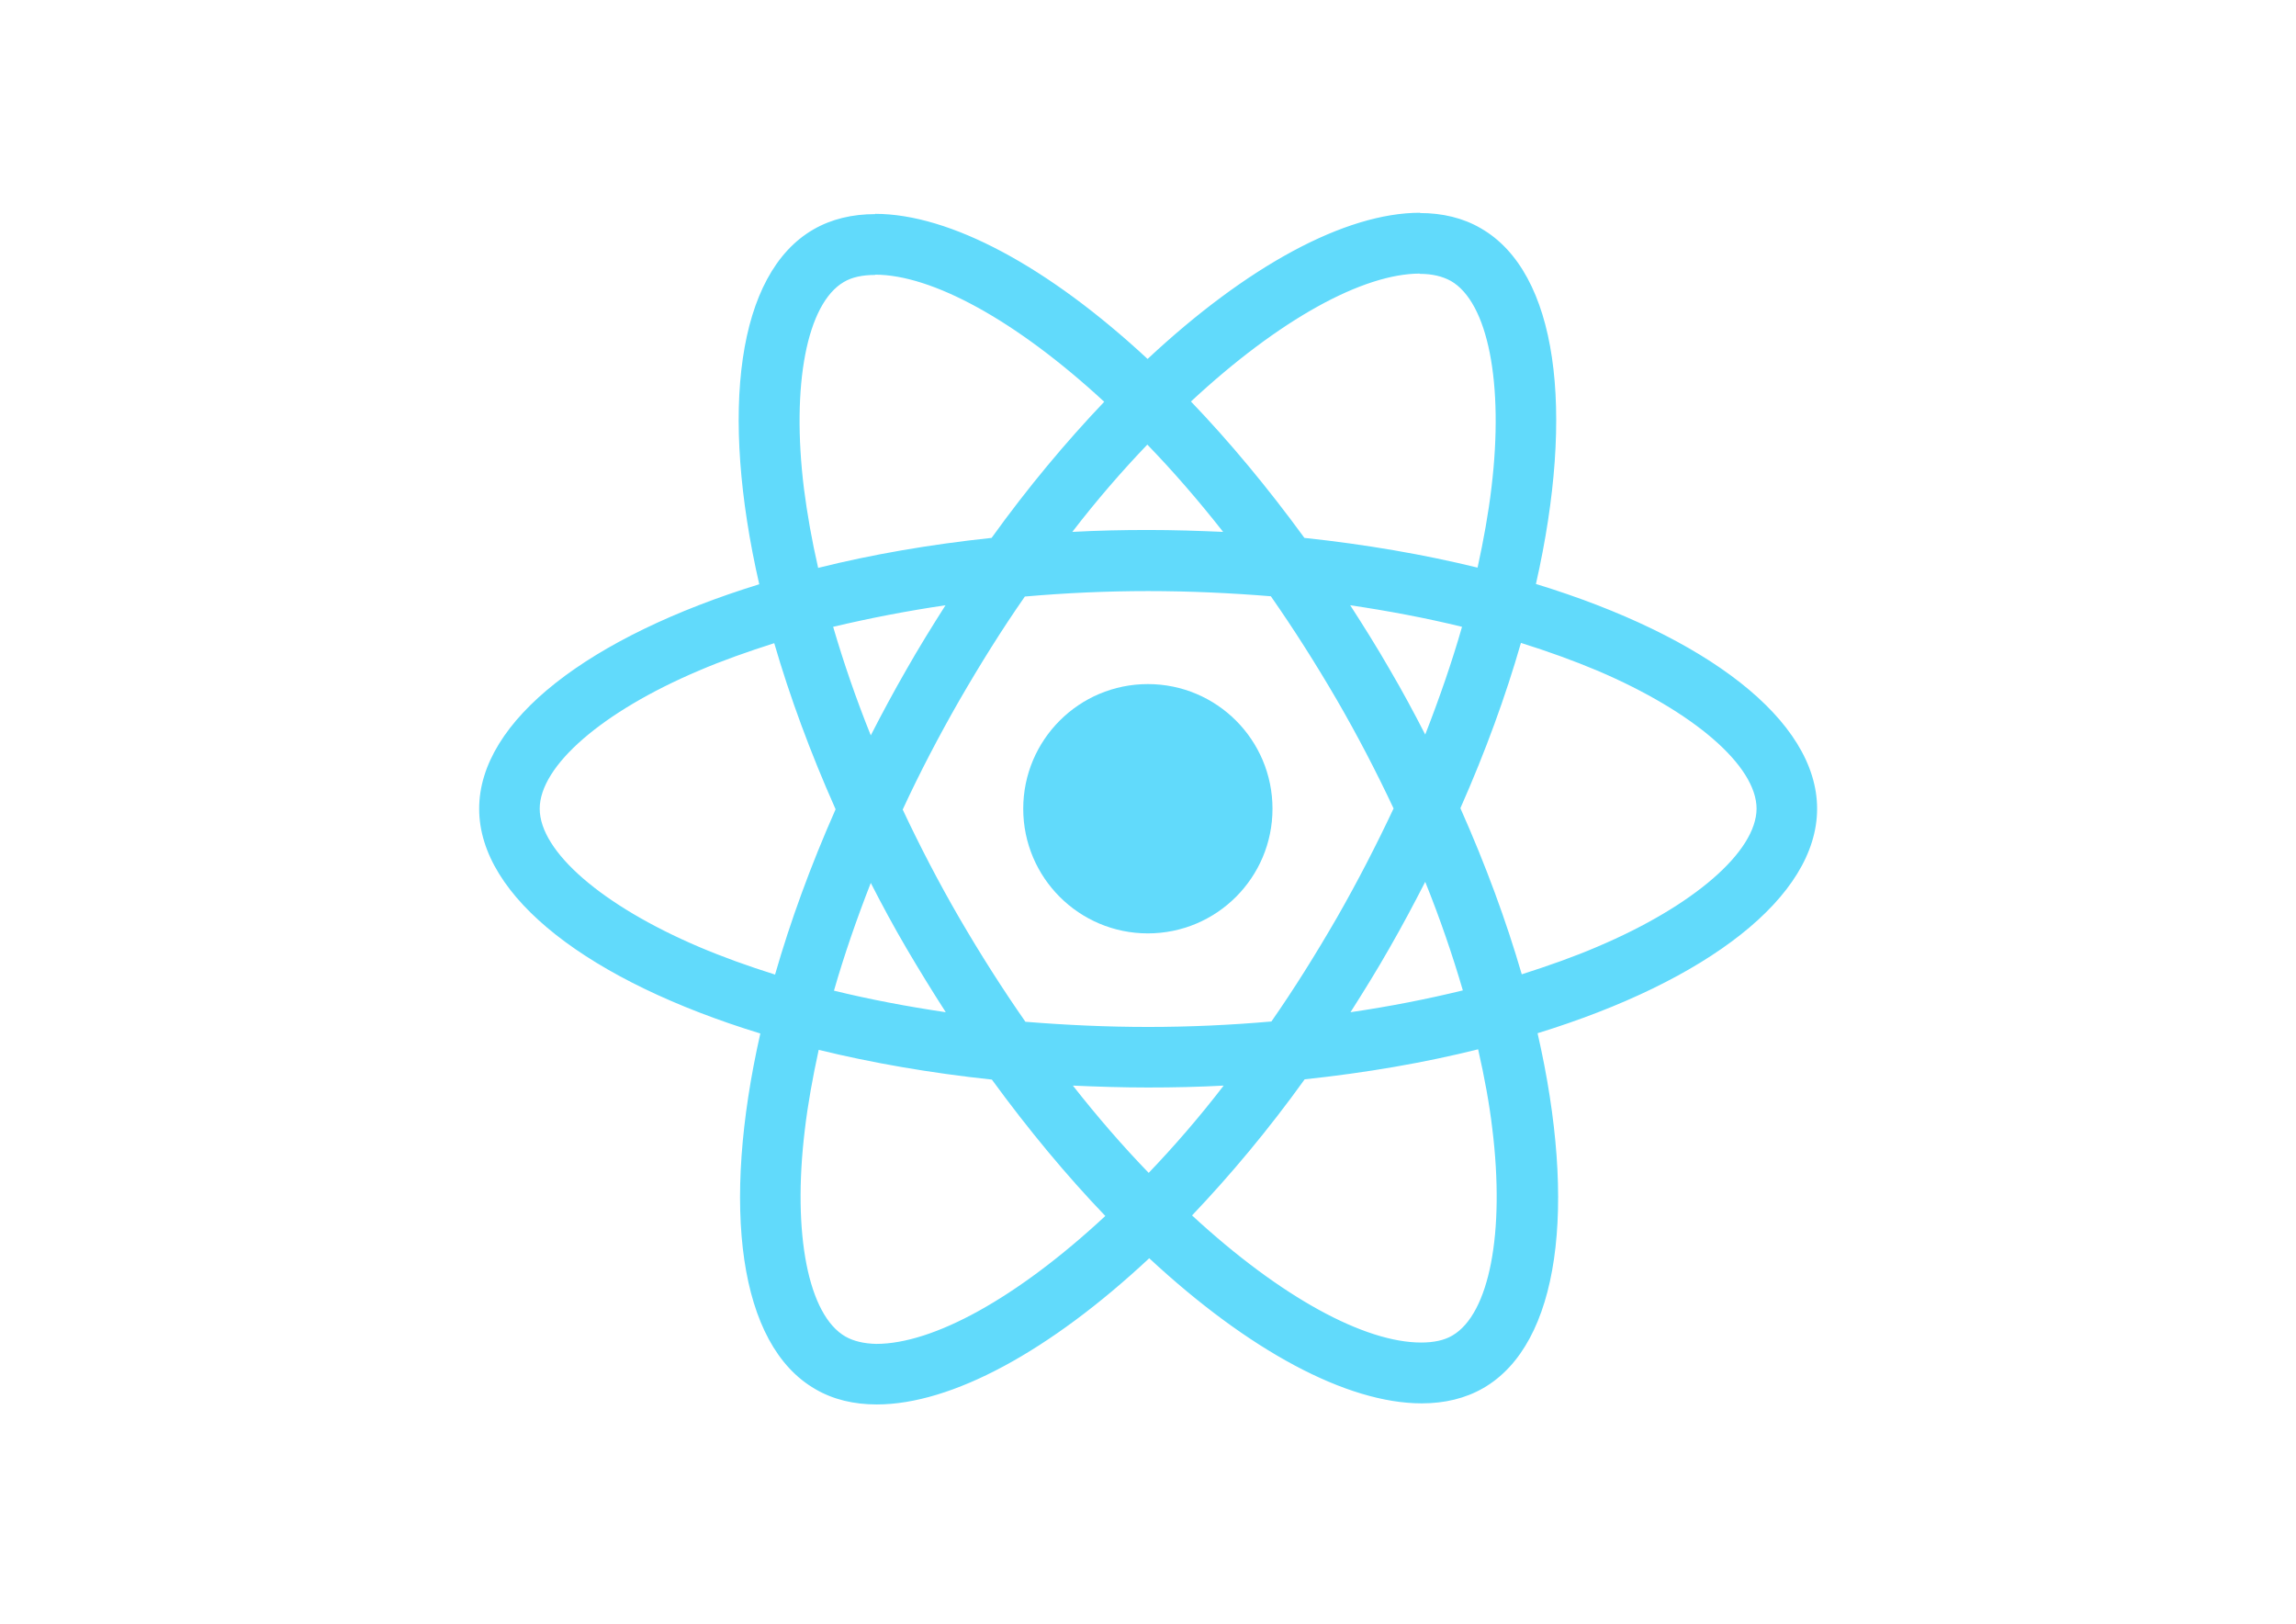
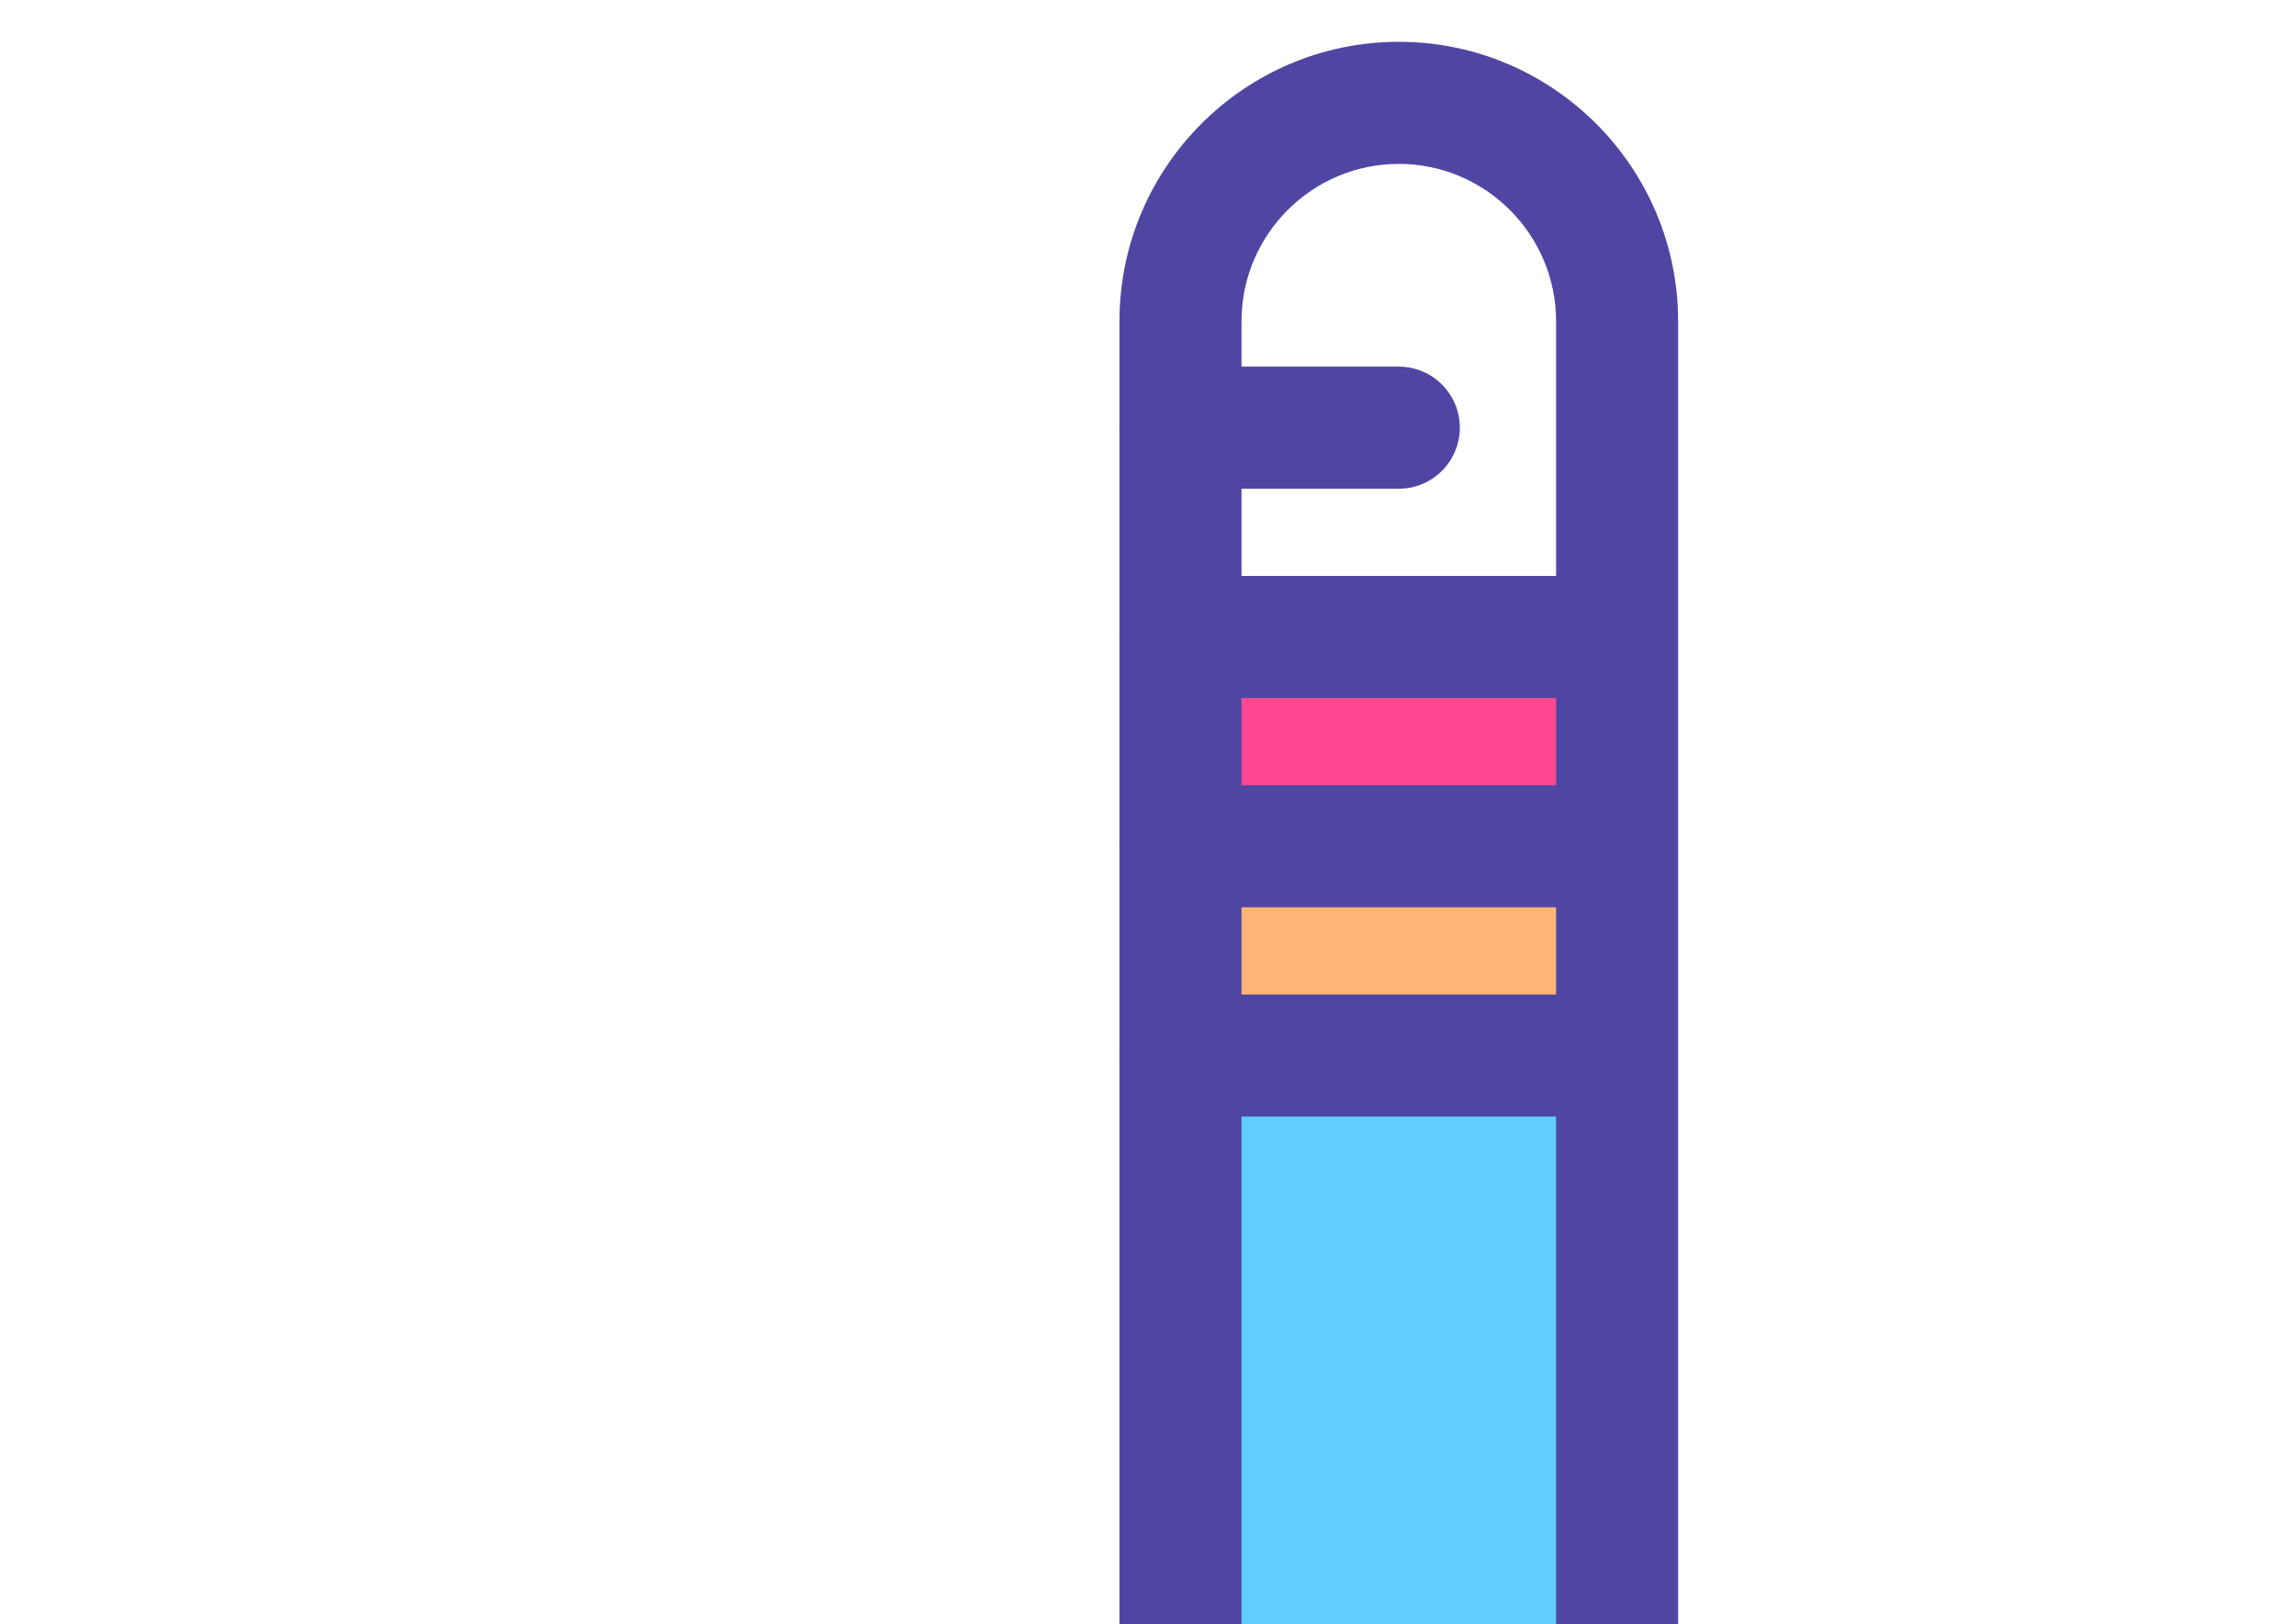
- <svg xmlns="http://www.w3.org/2000/svg" viewBox="0 0 841.9 595.3">
-   <g fill="#61DAFB">
-     <path d="M666.3 296.5c0-32.5-40.7-63.3-103.1-82.4 14.4-63.6 8-114.2-20.2-130.4-6.5-3.8-14.1-5.6-22.4-5.6v22.3c4.6 0 8.3.9 11.4 2.6 13.6 7.8 19.5 37.5 14.9 75.7-1.1 9.4-2.9 19.3-5.1 29.4-19.6-4.8-41-8.5-63.5-10.9-13.5-18.5-27.5-35.3-41.6-50 32.6-30.3 63.2-46.9 84-46.9V78c-27.5 0-63.5 19.6-99.9 53.6-36.4-33.8-72.4-53.2-99.9-53.2v22.3c20.7 0 51.4 16.5 84 46.6-14 14.7-28 31.4-41.3 49.9-22.6 2.4-44 6.1-63.6 11-2.3-10-4-19.7-5.2-29-4.7-38.2 1.1-67.9 14.6-75.8 3-1.8 6.9-2.6 11.5-2.6V78.5c-8.4 0-16 1.8-22.6 5.6-28.1 16.2-34.4 66.7-19.9 130.1-62.2 19.2-102.7 49.9-102.7 82.3 0 32.5 40.7 63.3 103.1 82.4-14.4 63.6-8 114.2 20.2 130.4 6.5 3.8 14.1 5.6 22.5 5.6 27.5 0 63.5-19.6 99.9-53.6 36.4 33.8 72.4 53.2 99.9 53.2 8.4 0 16-1.8 22.6-5.6 28.1-16.2 34.4-66.7 19.9-130.1 62-19.1 102.5-49.9 102.5-82.3zm-130.2-66.7c-3.7 12.9-8.3 26.2-13.5 39.5-4.1-8-8.4-16-13.1-24-4.6-8-9.5-15.8-14.4-23.4 14.2 2.1 27.9 4.7 41 7.9zm-45.8 106.5c-7.8 13.5-15.8 26.3-24.1 38.2-14.9 1.3-30 2-45.2 2-15.1 0-30.2-.7-45-1.9-8.3-11.9-16.4-24.6-24.2-38-7.6-13.1-14.5-26.4-20.8-39.8 6.2-13.4 13.2-26.8 20.7-39.9 7.8-13.5 15.8-26.3 24.1-38.2 14.9-1.3 30-2 45.2-2 15.1 0 30.2.7 45 1.9 8.3 11.9 16.4 24.6 24.2 38 7.6 13.1 14.5 26.4 20.8 39.8-6.3 13.4-13.2 26.8-20.7 39.9zm32.3-13c5.4 13.4 10 26.8 13.8 39.8-13.1 3.2-26.9 5.9-41.2 8 4.9-7.7 9.8-15.6 14.4-23.7 4.6-8 8.9-16.1 13-24.1zM421.2 430c-9.3-9.6-18.6-20.3-27.8-32 9 .4 18.2.7 27.5.7 9.4 0 18.7-.2 27.8-.7-9 11.7-18.3 22.4-27.5 32zm-74.4-58.9c-14.2-2.1-27.9-4.7-41-7.9 3.7-12.9 8.3-26.2 13.5-39.5 4.1 8 8.4 16 13.1 24 4.7 8 9.5 15.8 14.4 23.4zM420.7 163c9.3 9.6 18.6 20.3 27.8 32-9-.4-18.2-.7-27.5-.7-9.4 0-18.7.2-27.8.7 9-11.7 18.3-22.4 27.5-32zm-74 58.9c-4.9 7.7-9.8 15.6-14.4 23.7-4.6 8-8.9 16-13 24-5.4-13.4-10-26.8-13.8-39.8 13.1-3.1 26.9-5.8 41.2-7.9zm-90.5 125.2c-35.4-15.1-58.3-34.9-58.3-50.6 0-15.7 22.9-35.6 58.3-50.6 8.6-3.7 18-7 27.7-10.1 5.7 19.6 13.2 40 22.5 60.9-9.2 20.8-16.6 41.1-22.2 60.6-9.9-3.1-19.3-6.5-28-10.2zM310 490c-13.6-7.8-19.5-37.5-14.9-75.7 1.1-9.4 2.9-19.3 5.1-29.4 19.6 4.8 41 8.5 63.5 10.9 13.5 18.5 27.5 35.3 41.6 50-32.6 30.3-63.2 46.9-84 46.9-4.5-.1-8.3-1-11.3-2.7zm237.2-76.2c4.7 38.2-1.1 67.9-14.6 75.8-3 1.8-6.9 2.6-11.5 2.6-20.7 0-51.4-16.5-84-46.6 14-14.7 28-31.4 41.3-49.9 22.6-2.4 44-6.1 63.6-11 2.3 10.1 4.1 19.8 5.2 29.1zm38.5-66.7c-8.6 3.7-18 7-27.7 10.1-5.7-19.6-13.2-40-22.5-60.9 9.2-20.8 16.6-41.1 22.2-60.6 9.9 3.1 19.3 6.5 28.1 10.2 35.4 15.1 58.3 34.9 58.3 50.6-.1 15.7-23 35.6-58.4 50.6zM320.8 78.4z" />
-     <circle cx="420.9" cy="296.5" r="45.7" />
-     <path d="M520.5 78.1z" />
-   </g>
+ <svg xmlns="http://www.w3.org/2000/svg" viewBox="0 0 841.9 595.3" class="icon" version="1.1">
+   <path d="M440.277 390.185V626.593l-83.151 60.802L323.223 776.847l41.998 137.758 84.312 59.814 101.041 10.869 94.27-53.395s50.169-82.212 51.633-88.225c1.464-6.013-3.501-108.544-5.7-114.165s-25.115-62.95-25.115-62.95l-72.809-51.15 0.128-218.988" fill="#5FCEFF" />
+   <path d="M432.877 310.263h160.101V377.235h-160.101z" fill="#FFB578" />
+   <path d="M440.277 233.537h143.861V300.509h-143.861z" fill="#FF4893" />
+   <path d="M512.911 1007.651c-116.943 0-212.083-95.14-212.083-212.083 0-77.224 42.592-148.589 109.654-185.67V117.793c0-56.496 45.949-102.461 102.429-102.461s102.429 45.962 102.429 102.461v492.102c67.058 37.071 109.654 108.439 109.654 185.673 0 116.943-95.14 212.083-212.083 212.083z m0-947.562c-31.8 0-57.672 25.885-57.672 57.704v505.814a22.385 22.385 0 0 1-12.922 20.284c-58.762 27.391-96.732 86.927-96.732 151.677 0 92.263 75.063 167.326 167.326 167.326s167.326-75.06 167.326-167.326c0-64.763-37.966-124.302-96.725-151.677a22.369 22.369 0 0 1-12.928-20.284V117.793c0-31.819-25.873-57.704-57.672-57.704z" fill="#4F46A3" />
+   <path d="M512.911 933.771c-74.194 0-134.558-60.377-134.558-134.59 0-52.055 30.518-99.935 77.749-121.971a22.378 22.378 0 1 1 18.926 40.562c-31.541 14.715-51.918 46.672-51.918 81.412 0 49.533 40.284 89.833 89.801 89.833s89.801-40.297 89.801-89.833a22.378 22.378 0 1 1 44.757 0c0 74.21-60.364 134.586-134.558 134.586zM512.911 179.174H432.861a22.378 22.378 0 1 1 0-44.757h80.05a22.378 22.378 0 1 1 0 44.757zM592.834 255.899H432.861a22.378 22.378 0 1 1 0-44.757h159.973a22.378 22.378 0 1 1 0 44.757zM592.834 332.625H432.861a22.378 22.378 0 1 1 0-44.757h159.973a22.378 22.378 0 1 1 0 44.757zM592.834 409.351H432.861a22.378 22.378 0 1 1 0-44.757h159.973a22.378 22.378 0 1 1 0 44.757z" fill="#4F46A3" />
</svg>
